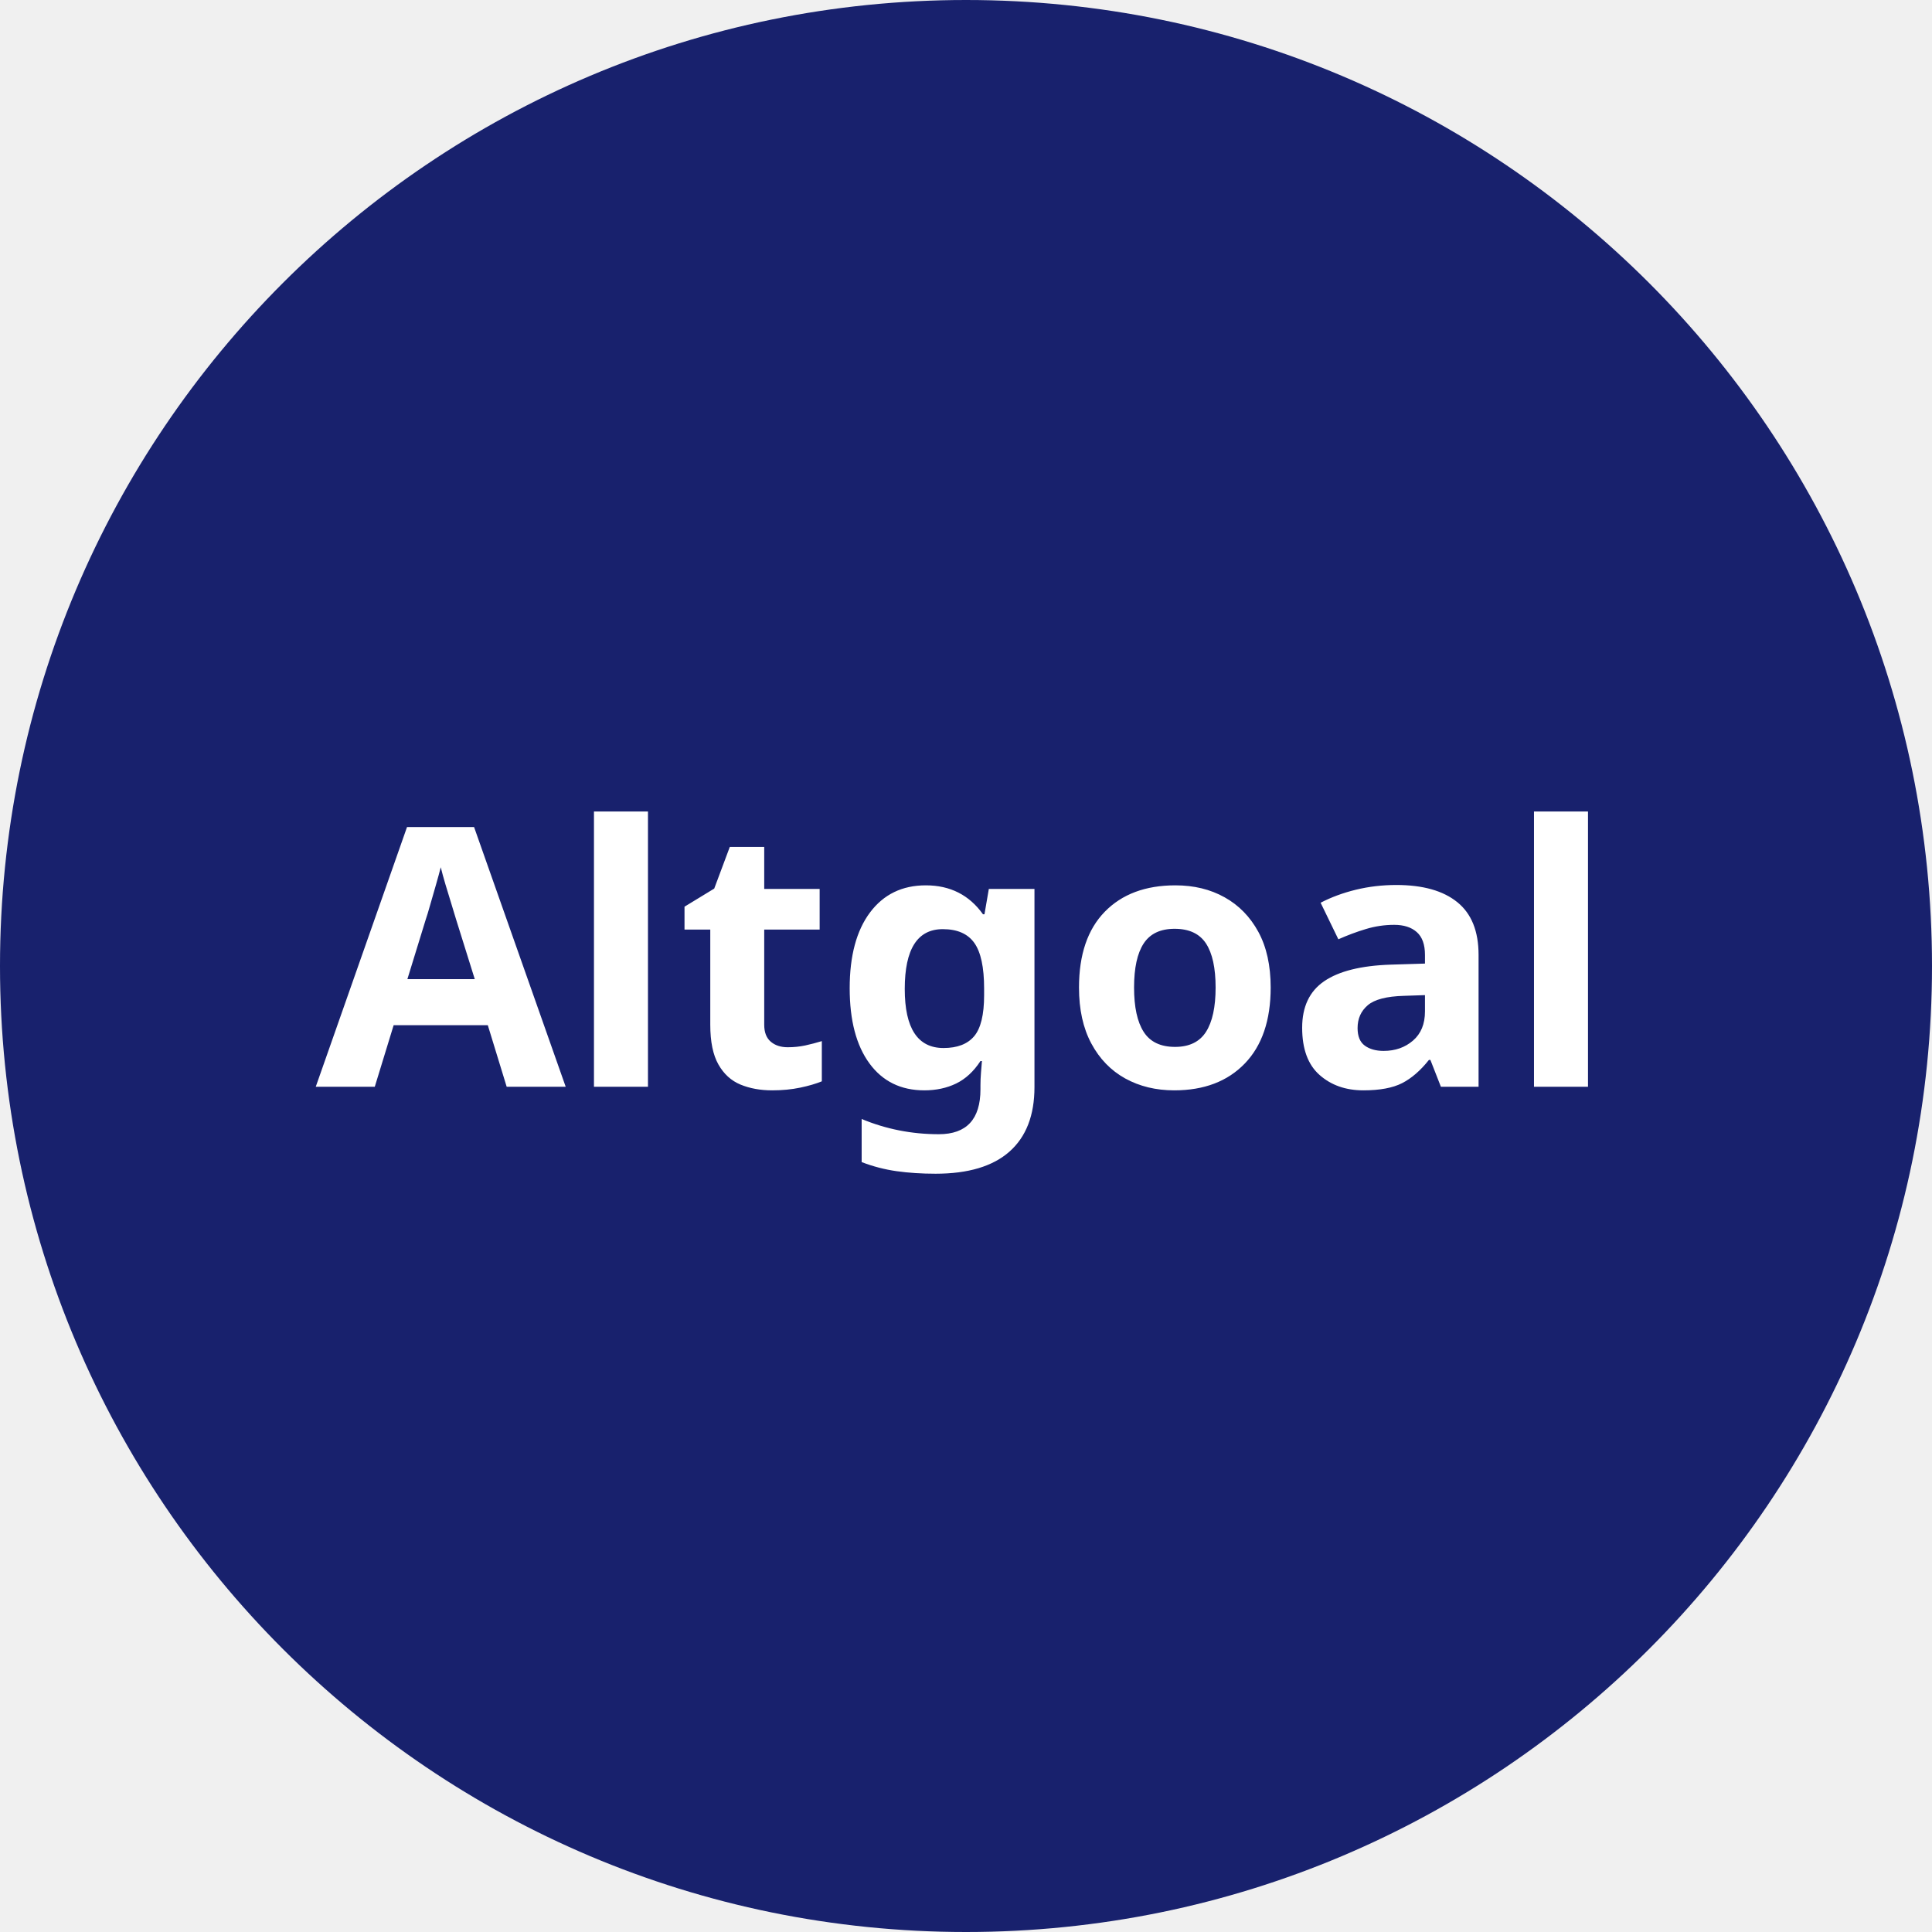
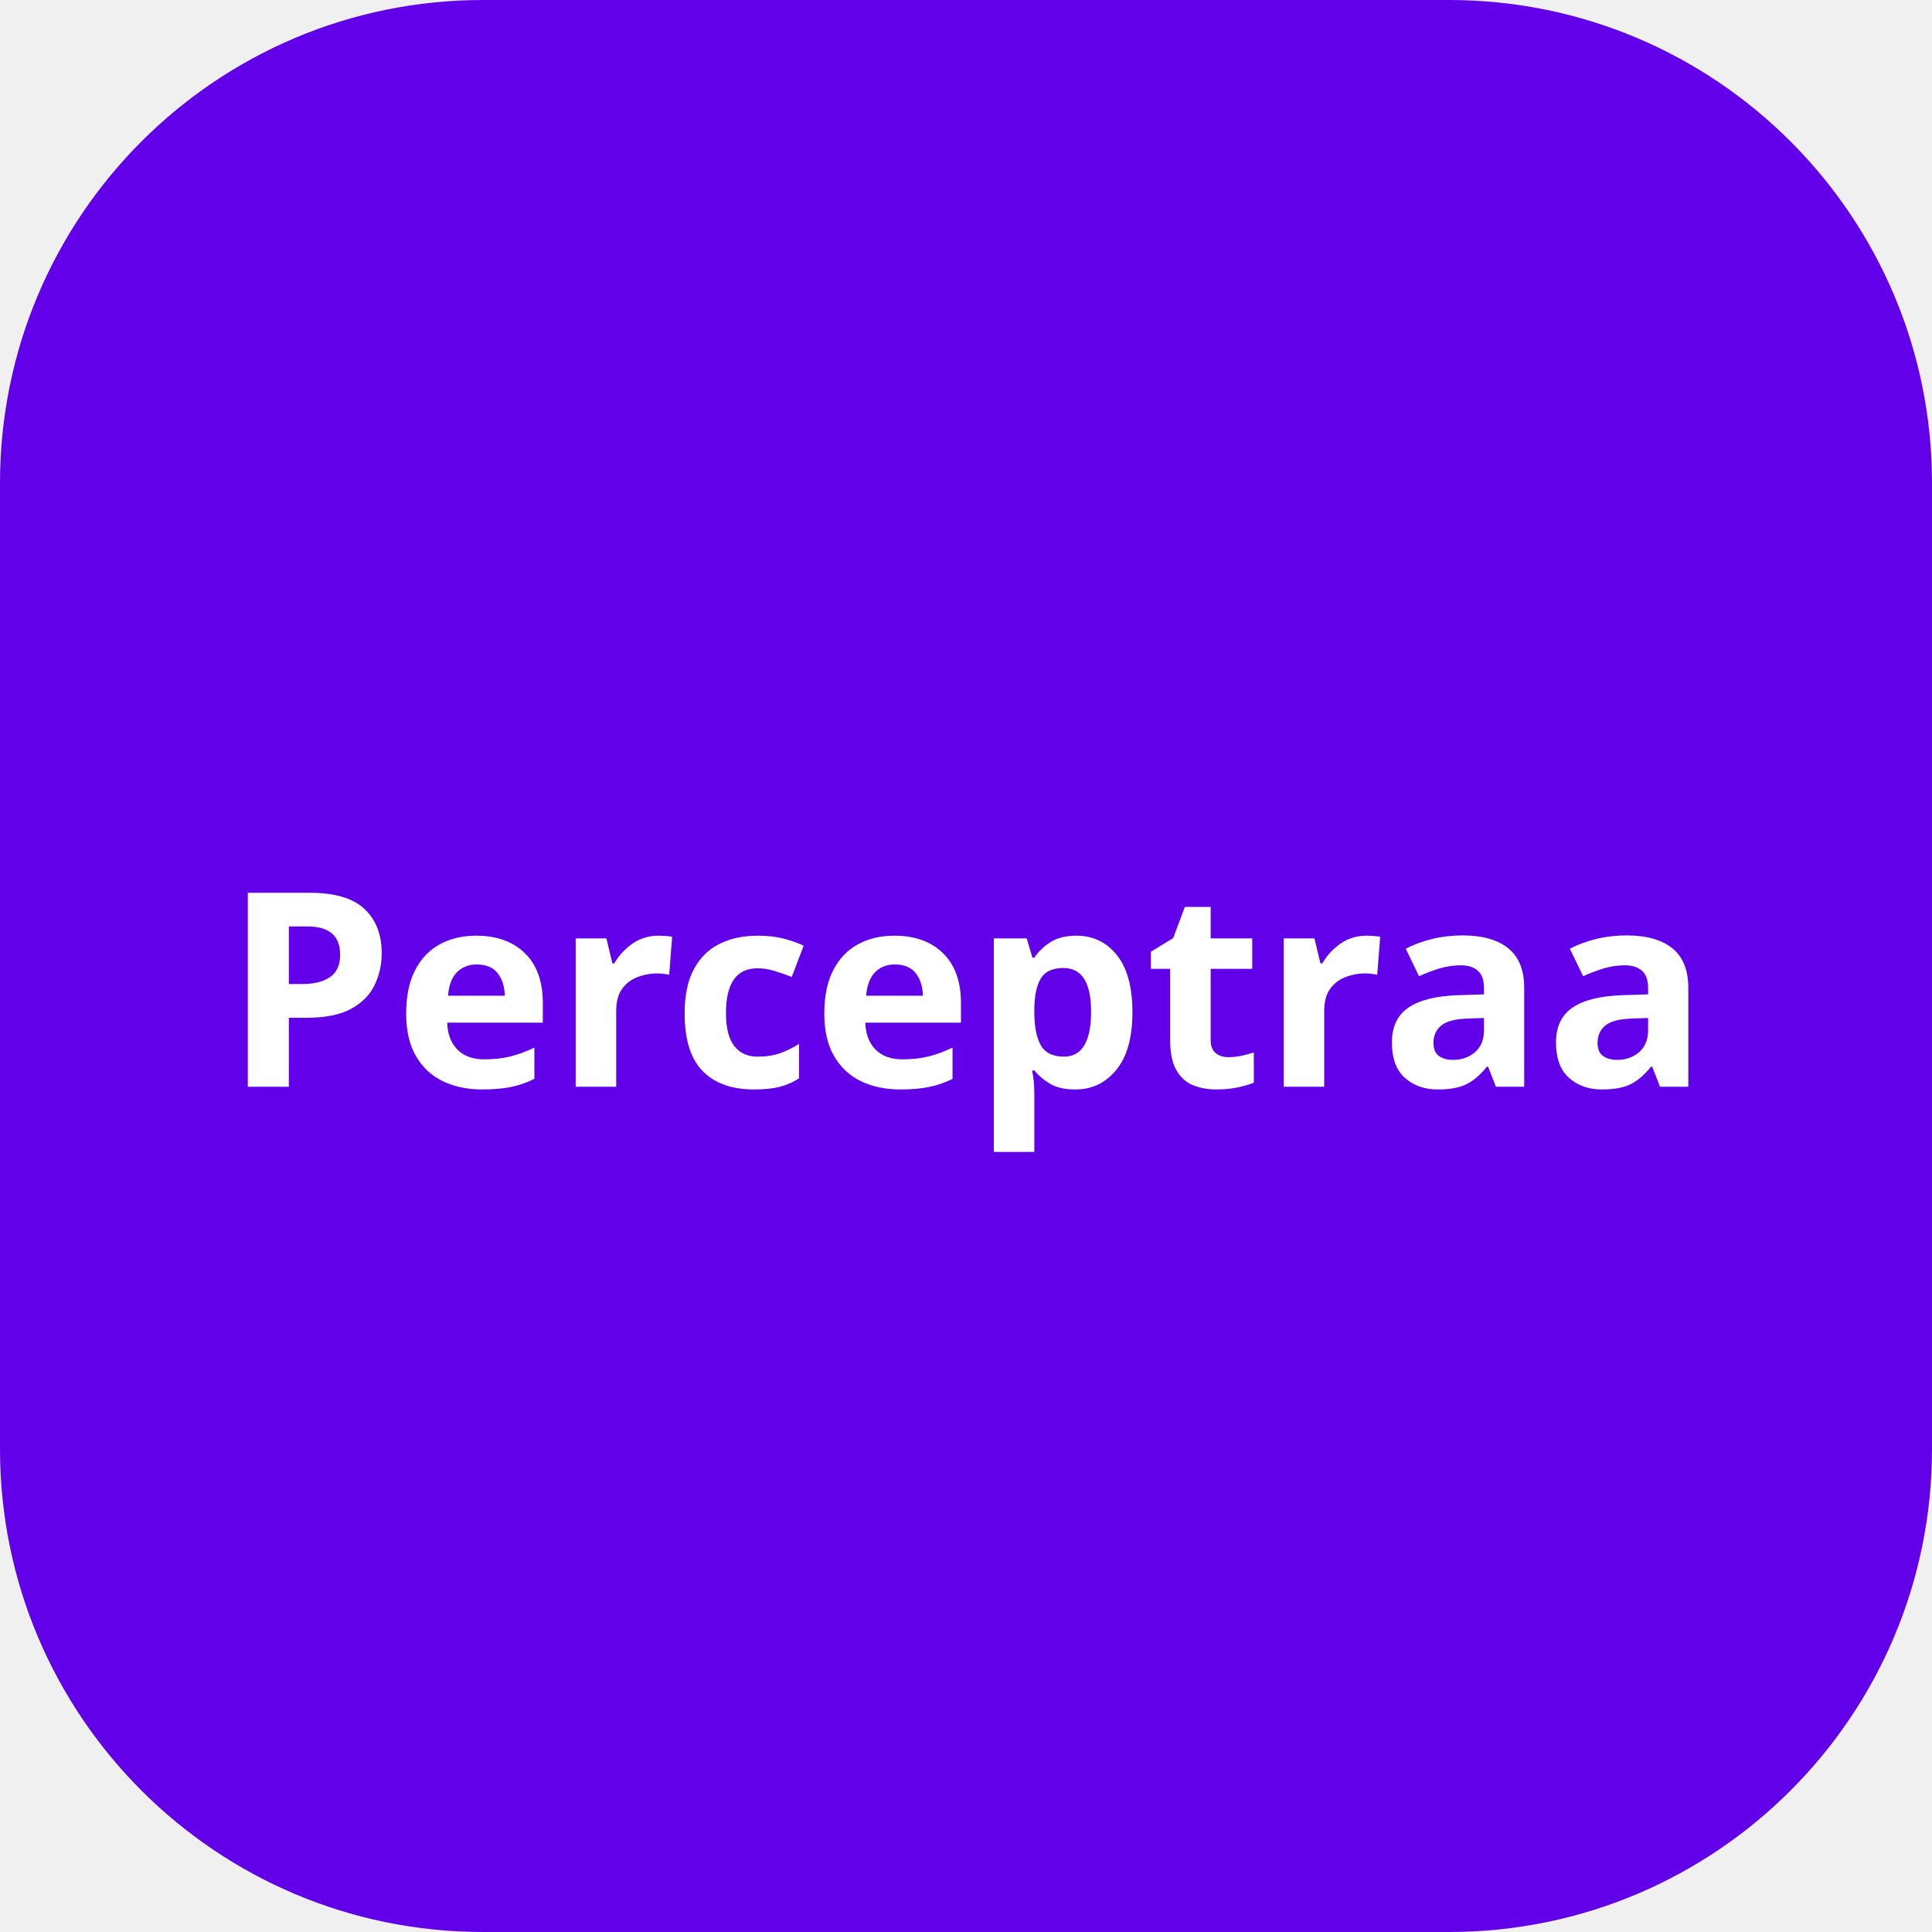
- <svg xmlns="http://www.w3.org/2000/svg" viewBox="0 0 512 512">
-   <circle cx="256" cy="256" r="256" fill="#18216d" />
-   <text x="256" y="288" font-family="Motiva Sans Bold, sans-serif" fill="white" font-size="96px" font-weight="700" text-anchor="middle">Altgoal</text>
+ <svg xmlns="http://www.w3.org/2000/svg" width="512" height="512" viewBox="0 0 512 512" fill="none">
+   <rect width="512" height="512" rx="128" fill="#6200EA" />
+   <text x="256" y="288" font-family="Motiva Sans Bold, sans-serif" fill="white" font-size="72px" font-weight="700" text-anchor="middle">Perceptraa</text>
</svg>
